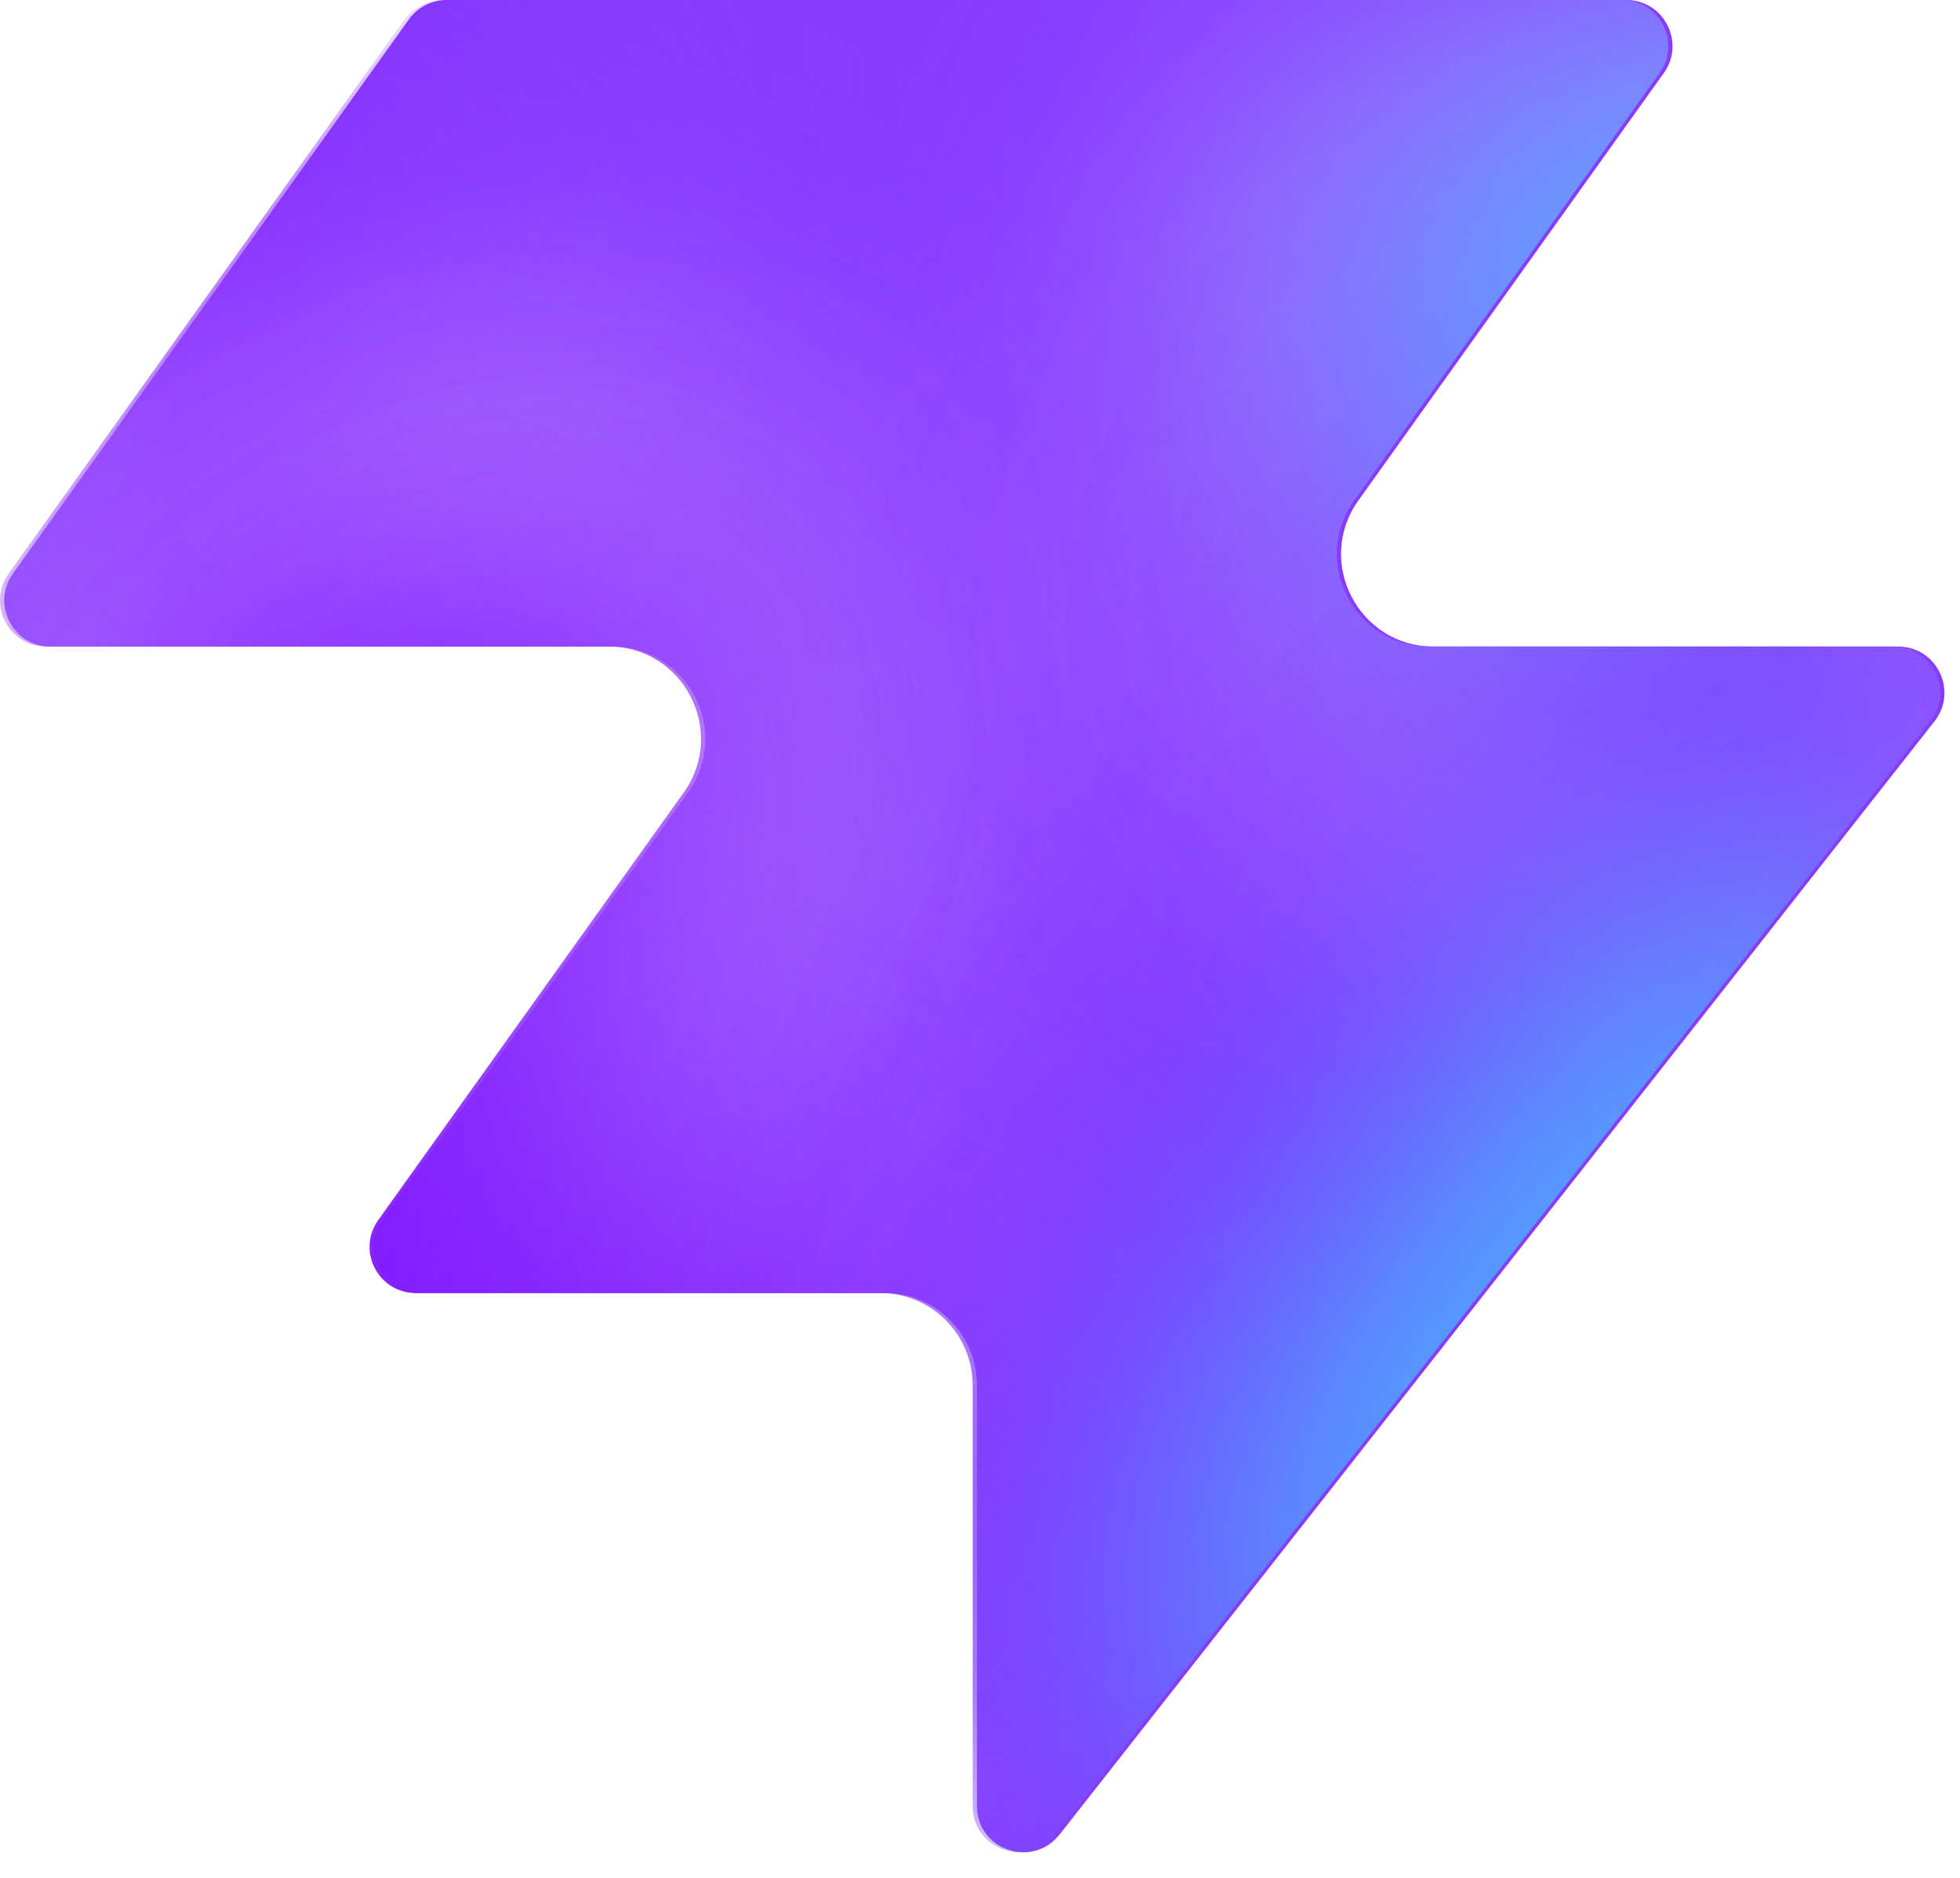
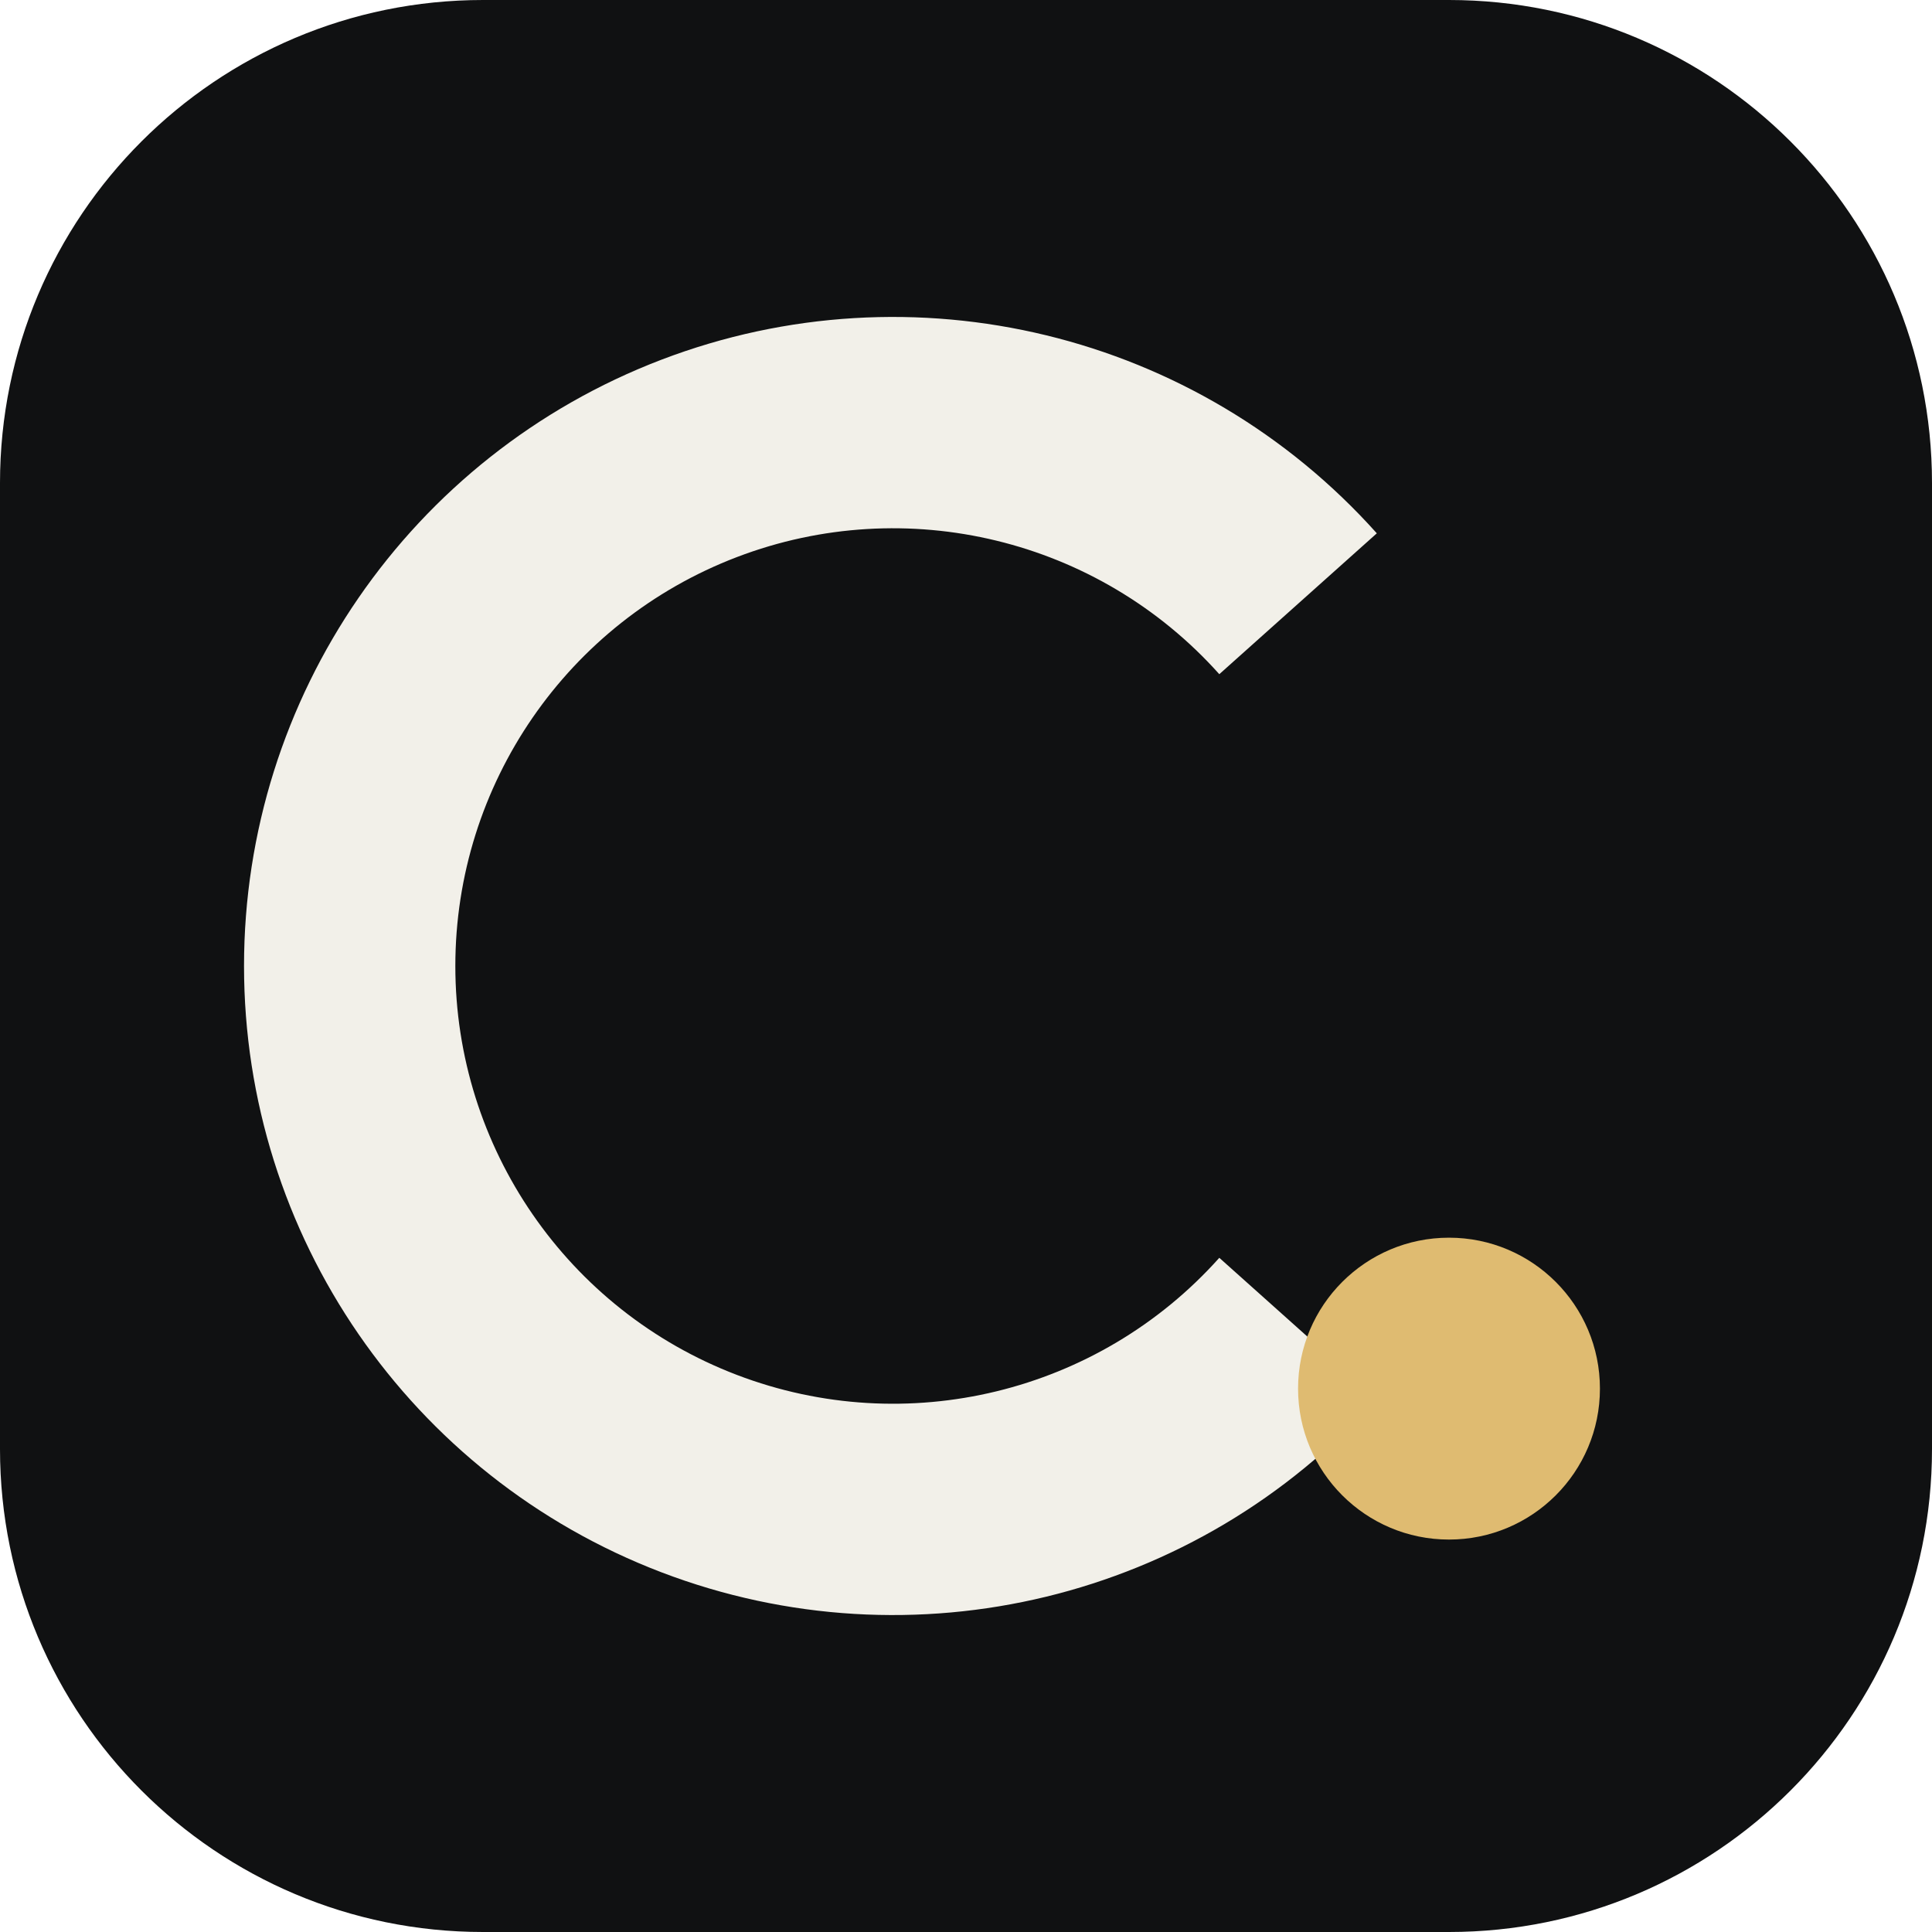
- <svg xmlns="http://www.w3.org/2000/svg" width="48" height="46" fill="none" viewBox="0 0 48 46">
-   <path fill="#863bff" d="M25.946 44.938c-.664.845-2.021.375-2.021-.698V33.937a2.26 2.26 0 0 0-2.262-2.262H10.287c-.92 0-1.456-1.04-.92-1.788l7.48-10.471c1.07-1.497 0-3.578-1.842-3.578H1.237c-.92 0-1.456-1.04-.92-1.788L10.013.474c.214-.297.556-.474.92-.474h28.894c.92 0 1.456 1.04.92 1.788l-7.48 10.471c-1.07 1.498 0 3.579 1.842 3.579h11.377c.943 0 1.473 1.088.89 1.83L25.947 44.94z" style="fill:#863bff;fill:color(display-p3 .525 .23 1);fill-opacity:1" />
-   <mask id="a" width="48" height="46" x="0" y="0" maskUnits="userSpaceOnUse" style="mask-type:alpha">
-     <path fill="#000" d="M25.842 44.938c-.664.844-2.021.375-2.021-.698V33.937a2.26 2.26 0 0 0-2.262-2.262H10.183c-.92 0-1.456-1.04-.92-1.788l7.48-10.471c1.07-1.498 0-3.579-1.842-3.579H1.133c-.92 0-1.456-1.04-.92-1.787L9.91.473c.214-.297.556-.474.92-.474h28.894c.92 0 1.456 1.04.92 1.788l-7.48 10.471c-1.07 1.498 0 3.578 1.842 3.578h11.377c.943 0 1.473 1.088.89 1.832L25.843 44.94z" style="fill:#000;fill-opacity:1" />
-   </mask>
-   <g mask="url(#a)">
-     <g filter="url(#b)">
-       <ellipse cx="5.508" cy="14.704" fill="#ede6ff" rx="5.508" ry="14.704" style="fill:#ede6ff;fill:color(display-p3 .927 .903 1);fill-opacity:1" transform="matrix(.00324 1 1 -.00324 -4.47 31.516)" />
-     </g>
-     <g filter="url(#c)">
-       <ellipse cx="10.399" cy="29.851" fill="#ede6ff" rx="10.399" ry="29.851" style="fill:#ede6ff;fill:color(display-p3 .927 .903 1);fill-opacity:1" transform="matrix(.00324 1 1 -.00324 -39.328 7.883)" />
-     </g>
-     <g filter="url(#d)">
-       <ellipse cx="5.508" cy="30.487" fill="#7e14ff" rx="5.508" ry="30.487" style="fill:#7e14ff;fill:color(display-p3 .492 .077 1);fill-opacity:1" transform="rotate(89.814 -25.913 -14.639)scale(1 -1)" />
-     </g>
-     <g filter="url(#e)">
-       <ellipse cx="5.508" cy="30.599" fill="#7e14ff" rx="5.508" ry="30.599" style="fill:#7e14ff;fill:color(display-p3 .492 .077 1);fill-opacity:1" transform="rotate(89.814 -32.644 -3.334)scale(1 -1)" />
-     </g>
-     <g filter="url(#f)">
-       <ellipse cx="5.508" cy="30.599" fill="#7e14ff" rx="5.508" ry="30.599" style="fill:#7e14ff;fill:color(display-p3 .492 .077 1);fill-opacity:1" transform="matrix(.00324 1 1 -.00324 -34.34 30.47)" />
-     </g>
-     <g filter="url(#g)">
-       <ellipse cx="14.072" cy="22.078" fill="#ede6ff" rx="14.072" ry="22.078" style="fill:#ede6ff;fill:color(display-p3 .927 .903 1);fill-opacity:1" transform="rotate(93.35 24.506 48.493)scale(-1 1)" />
-     </g>
-     <g filter="url(#h)">
-       <ellipse cx="3.47" cy="21.501" fill="#7e14ff" rx="3.47" ry="21.501" style="fill:#7e14ff;fill:color(display-p3 .492 .077 1);fill-opacity:1" transform="rotate(89.009 28.708 47.59)scale(-1 1)" />
-     </g>
-     <g filter="url(#i)">
-       <ellipse cx="3.47" cy="21.501" fill="#7e14ff" rx="3.47" ry="21.501" style="fill:#7e14ff;fill:color(display-p3 .492 .077 1);fill-opacity:1" transform="rotate(89.009 28.708 47.59)scale(-1 1)" />
-     </g>
-     <g filter="url(#j)">
-       <ellipse cx=".387" cy="8.972" fill="#7e14ff" rx="4.407" ry="29.108" style="fill:#7e14ff;fill:color(display-p3 .492 .077 1);fill-opacity:1" transform="rotate(39.51 .387 8.972)" />
-     </g>
-     <g filter="url(#k)">
-       <ellipse cx="47.523" cy="-6.092" fill="#7e14ff" rx="4.407" ry="29.108" style="fill:#7e14ff;fill:color(display-p3 .492 .077 1);fill-opacity:1" transform="rotate(37.892 47.523 -6.092)" />
-     </g>
-     <g filter="url(#l)">
-       <ellipse cx="41.412" cy="6.333" fill="#47bfff" rx="5.971" ry="9.665" style="fill:#47bfff;fill:color(display-p3 .28 .748 1);fill-opacity:1" transform="rotate(37.892 41.412 6.333)" />
-     </g>
-     <g filter="url(#m)">
-       <ellipse cx="-1.879" cy="38.332" fill="#7e14ff" rx="4.407" ry="29.108" style="fill:#7e14ff;fill:color(display-p3 .492 .077 1);fill-opacity:1" transform="rotate(37.892 -1.88 38.332)" />
-     </g>
-     <g filter="url(#n)">
-       <ellipse cx="-1.879" cy="38.332" fill="#7e14ff" rx="4.407" ry="29.108" style="fill:#7e14ff;fill:color(display-p3 .492 .077 1);fill-opacity:1" transform="rotate(37.892 -1.88 38.332)" />
-     </g>
-     <g filter="url(#o)">
-       <ellipse cx="35.651" cy="29.907" fill="#7e14ff" rx="4.407" ry="29.108" style="fill:#7e14ff;fill:color(display-p3 .492 .077 1);fill-opacity:1" transform="rotate(37.892 35.651 29.907)" />
-     </g>
-     <g filter="url(#p)">
-       <ellipse cx="38.418" cy="32.4" fill="#47bfff" rx="5.971" ry="15.297" style="fill:#47bfff;fill:color(display-p3 .28 .748 1);fill-opacity:1" transform="rotate(37.892 38.418 32.4)" />
-     </g>
-   </g>
-   <defs>
-     <filter id="b" width="60.045" height="41.654" x="-19.77" y="16.149" color-interpolation-filters="sRGB" filterUnits="userSpaceOnUse">
-       <feFlood flood-opacity="0" result="BackgroundImageFix" />
-       <feBlend in="SourceGraphic" in2="BackgroundImageFix" result="shape" />
-       <feGaussianBlur result="effect1_foregroundBlur_2002_17158" stdDeviation="7.659" />
-     </filter>
-     <filter id="c" width="90.34" height="51.437" x="-54.613" y="-7.533" color-interpolation-filters="sRGB" filterUnits="userSpaceOnUse">
-       <feFlood flood-opacity="0" result="BackgroundImageFix" />
-       <feBlend in="SourceGraphic" in2="BackgroundImageFix" result="shape" />
-       <feGaussianBlur result="effect1_foregroundBlur_2002_17158" stdDeviation="7.659" />
-     </filter>
-     <filter id="d" width="79.355" height="29.4" x="-49.64" y="2.03" color-interpolation-filters="sRGB" filterUnits="userSpaceOnUse">
-       <feFlood flood-opacity="0" result="BackgroundImageFix" />
-       <feBlend in="SourceGraphic" in2="BackgroundImageFix" result="shape" />
-       <feGaussianBlur result="effect1_foregroundBlur_2002_17158" stdDeviation="4.596" />
-     </filter>
-     <filter id="e" width="79.579" height="29.4" x="-45.045" y="20.029" color-interpolation-filters="sRGB" filterUnits="userSpaceOnUse">
-       <feFlood flood-opacity="0" result="BackgroundImageFix" />
-       <feBlend in="SourceGraphic" in2="BackgroundImageFix" result="shape" />
-       <feGaussianBlur result="effect1_foregroundBlur_2002_17158" stdDeviation="4.596" />
-     </filter>
-     <filter id="f" width="79.579" height="29.4" x="-43.513" y="21.178" color-interpolation-filters="sRGB" filterUnits="userSpaceOnUse">
-       <feFlood flood-opacity="0" result="BackgroundImageFix" />
-       <feBlend in="SourceGraphic" in2="BackgroundImageFix" result="shape" />
-       <feGaussianBlur result="effect1_foregroundBlur_2002_17158" stdDeviation="4.596" />
-     </filter>
-     <filter id="g" width="74.749" height="58.852" x="15.756" y="-17.901" color-interpolation-filters="sRGB" filterUnits="userSpaceOnUse">
-       <feFlood flood-opacity="0" result="BackgroundImageFix" />
-       <feBlend in="SourceGraphic" in2="BackgroundImageFix" result="shape" />
-       <feGaussianBlur result="effect1_foregroundBlur_2002_17158" stdDeviation="7.659" />
-     </filter>
-     <filter id="h" width="61.377" height="25.362" x="23.548" y="2.284" color-interpolation-filters="sRGB" filterUnits="userSpaceOnUse">
-       <feFlood flood-opacity="0" result="BackgroundImageFix" />
-       <feBlend in="SourceGraphic" in2="BackgroundImageFix" result="shape" />
-       <feGaussianBlur result="effect1_foregroundBlur_2002_17158" stdDeviation="4.596" />
-     </filter>
-     <filter id="i" width="61.377" height="25.362" x="23.548" y="2.284" color-interpolation-filters="sRGB" filterUnits="userSpaceOnUse">
-       <feFlood flood-opacity="0" result="BackgroundImageFix" />
-       <feBlend in="SourceGraphic" in2="BackgroundImageFix" result="shape" />
-       <feGaussianBlur result="effect1_foregroundBlur_2002_17158" stdDeviation="4.596" />
-     </filter>
-     <filter id="j" width="56.045" height="63.649" x="-27.636" y="-22.853" color-interpolation-filters="sRGB" filterUnits="userSpaceOnUse">
-       <feFlood flood-opacity="0" result="BackgroundImageFix" />
-       <feBlend in="SourceGraphic" in2="BackgroundImageFix" result="shape" />
-       <feGaussianBlur result="effect1_foregroundBlur_2002_17158" stdDeviation="4.596" />
-     </filter>
-     <filter id="k" width="54.814" height="64.646" x="20.116" y="-38.415" color-interpolation-filters="sRGB" filterUnits="userSpaceOnUse">
-       <feFlood flood-opacity="0" result="BackgroundImageFix" />
-       <feBlend in="SourceGraphic" in2="BackgroundImageFix" result="shape" />
-       <feGaussianBlur result="effect1_foregroundBlur_2002_17158" stdDeviation="4.596" />
-     </filter>
-     <filter id="l" width="33.541" height="35.313" x="24.641" y="-11.323" color-interpolation-filters="sRGB" filterUnits="userSpaceOnUse">
-       <feFlood flood-opacity="0" result="BackgroundImageFix" />
-       <feBlend in="SourceGraphic" in2="BackgroundImageFix" result="shape" />
-       <feGaussianBlur result="effect1_foregroundBlur_2002_17158" stdDeviation="4.596" />
-     </filter>
-     <filter id="m" width="54.814" height="64.646" x="-29.286" y="6.009" color-interpolation-filters="sRGB" filterUnits="userSpaceOnUse">
-       <feFlood flood-opacity="0" result="BackgroundImageFix" />
-       <feBlend in="SourceGraphic" in2="BackgroundImageFix" result="shape" />
-       <feGaussianBlur result="effect1_foregroundBlur_2002_17158" stdDeviation="4.596" />
-     </filter>
-     <filter id="n" width="54.814" height="64.646" x="-29.286" y="6.009" color-interpolation-filters="sRGB" filterUnits="userSpaceOnUse">
-       <feFlood flood-opacity="0" result="BackgroundImageFix" />
-       <feBlend in="SourceGraphic" in2="BackgroundImageFix" result="shape" />
-       <feGaussianBlur result="effect1_foregroundBlur_2002_17158" stdDeviation="4.596" />
-     </filter>
-     <filter id="o" width="54.814" height="64.646" x="8.244" y="-2.416" color-interpolation-filters="sRGB" filterUnits="userSpaceOnUse">
-       <feFlood flood-opacity="0" result="BackgroundImageFix" />
-       <feBlend in="SourceGraphic" in2="BackgroundImageFix" result="shape" />
-       <feGaussianBlur result="effect1_foregroundBlur_2002_17158" stdDeviation="4.596" />
-     </filter>
-     <filter id="p" width="39.409" height="43.623" x="18.713" y="10.588" color-interpolation-filters="sRGB" filterUnits="userSpaceOnUse">
-       <feFlood flood-opacity="0" result="BackgroundImageFix" />
-       <feBlend in="SourceGraphic" in2="BackgroundImageFix" result="shape" />
-       <feGaussianBlur result="effect1_foregroundBlur_2002_17158" stdDeviation="4.596" />
-     </filter>
-   </defs>
+ <svg xmlns="http://www.w3.org/2000/svg" viewBox="0 0 64 64">
+   <rect width="64" height="64" rx="16" fill="#101112" />
+   <path d="M43 20a18 18 0 1 0 0 24" fill="none" stroke="#f2f0e9" stroke-width="7" />
+   <circle cx="48" cy="46" r="5" fill="#dfbb71" />
</svg>
